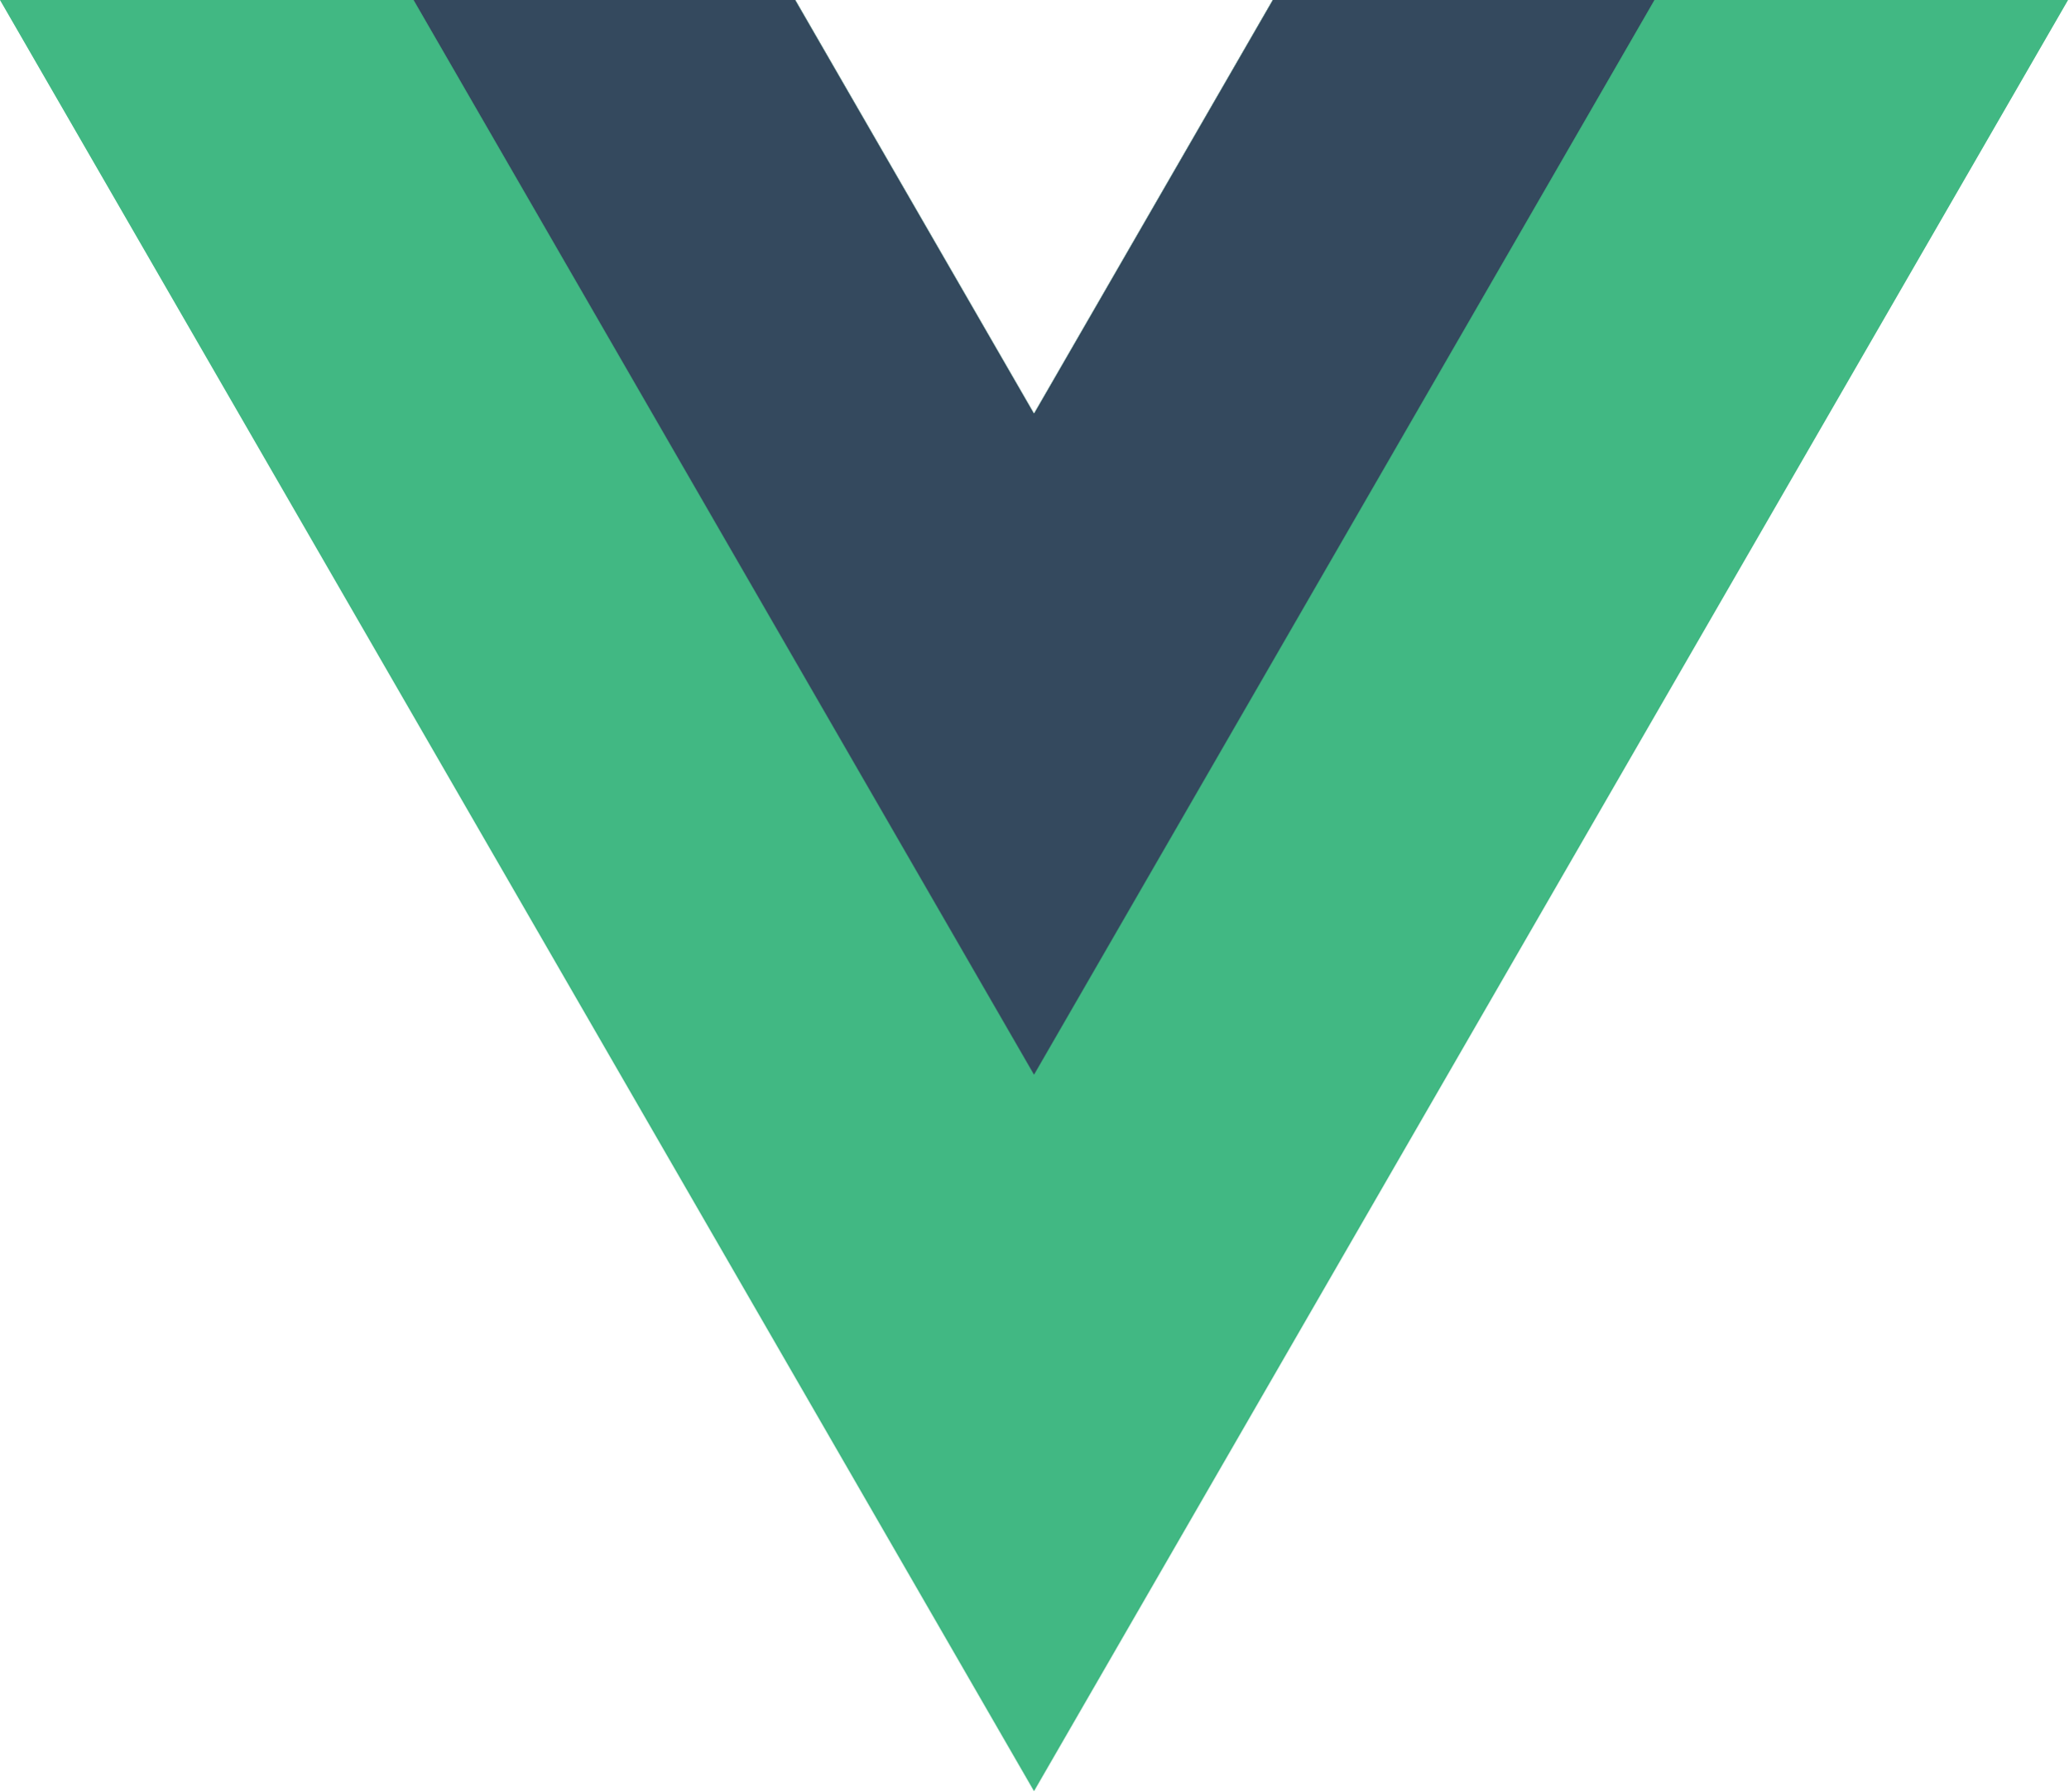
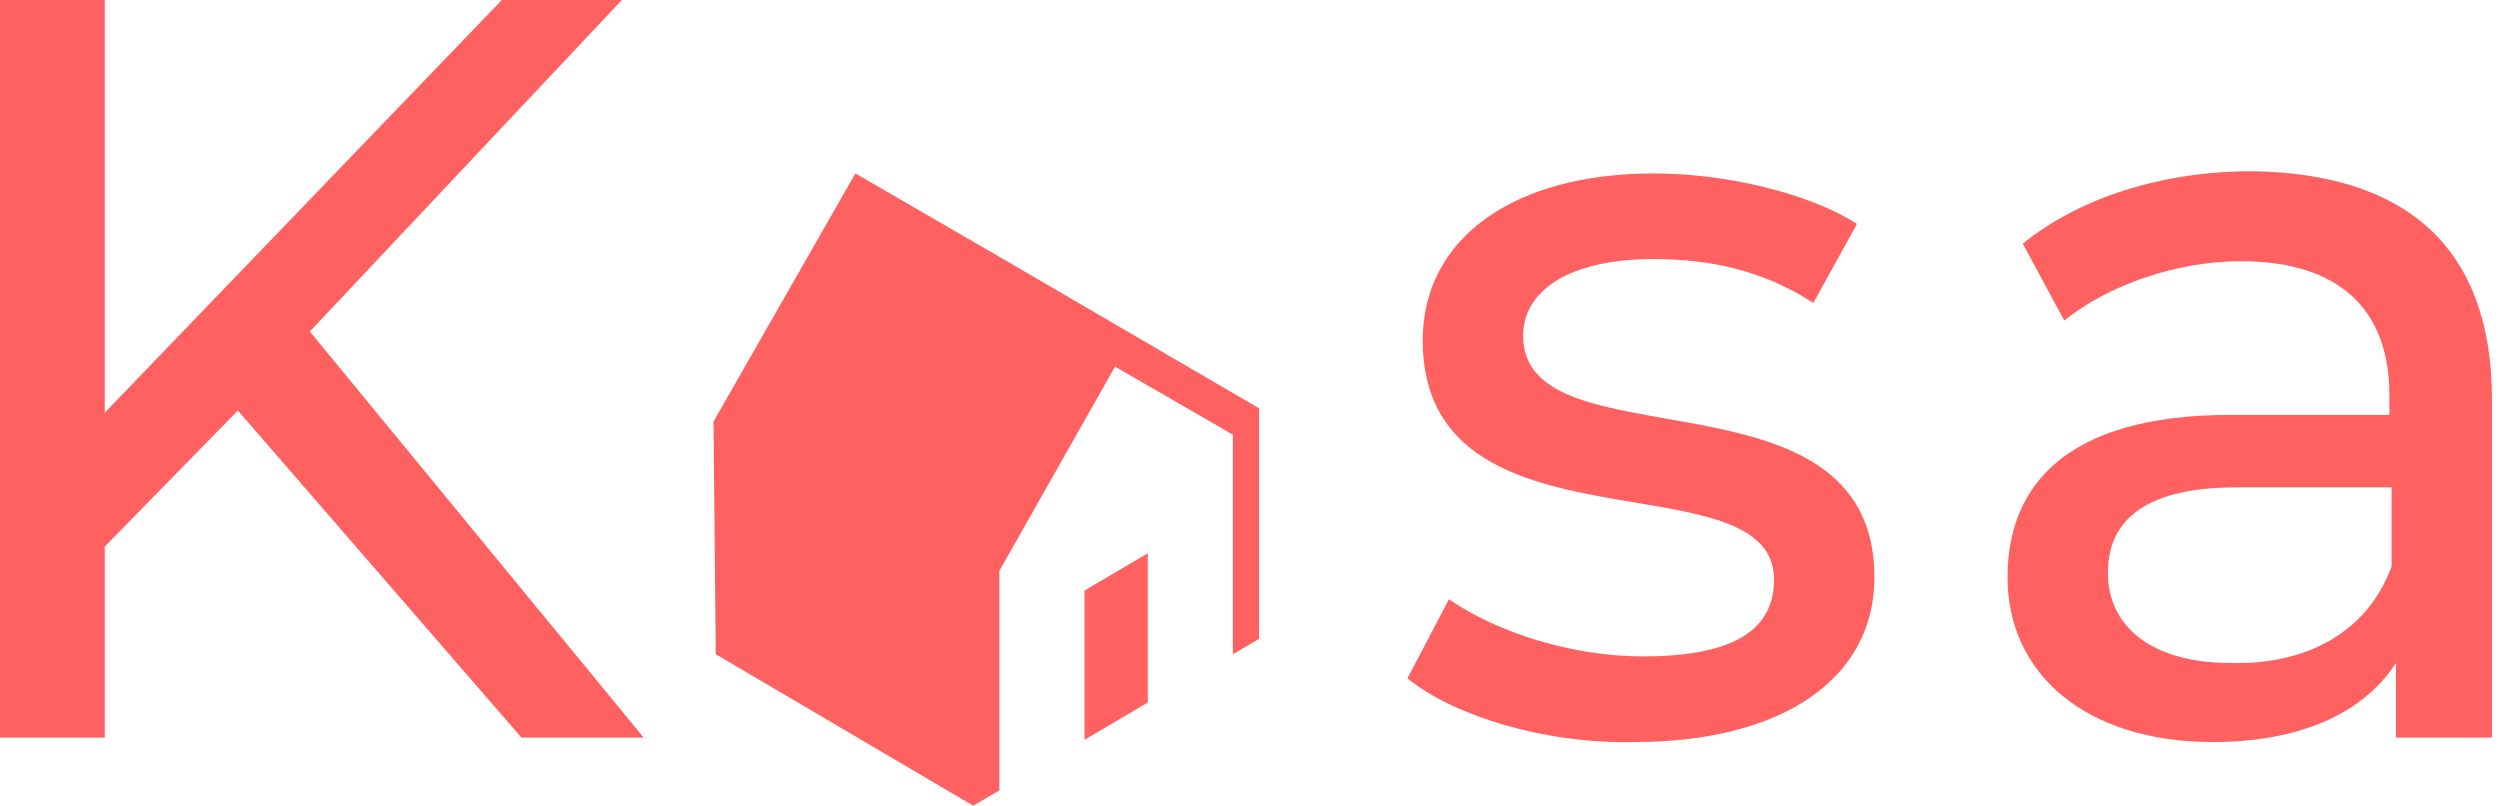
- <svg xmlns="http://www.w3.org/2000/svg" viewBox="0 0 261.76 226.69">
-   <path d="M161.096.001l-30.225 52.351L100.647.001H-.005l130.877 226.688L261.749.001z" fill="#41b883" />
-   <path d="M161.096.001l-30.225 52.351L100.647.001H52.346l78.526 136.01L209.398.001z" fill="#34495e" />
+ <svg xmlns="http://www.w3.org/2000/svg" width="211" height="68" viewBox="0 0 211 68" fill="none">
+   <path d="M20.075 34.648L8.84 46.136V62.256H0V0H8.84V34.834L42.359 0H52.488L26.152 27.978L54.33 62.256H44.017L20.075 34.648Z" fill="#FF6060" />
+   <path d="M118.789 57.253L122.289 50.583C126.34 53.362 132.602 55.401 138.68 55.401C146.599 55.401 149.73 52.992 149.73 48.916C149.73 38.354 120.078 47.433 120.078 28.719C120.078 20.196 127.629 14.638 139.6 14.638C145.678 14.638 152.676 16.305 156.728 18.899L153.045 25.57C148.809 22.79 144.205 21.864 139.6 21.864C132.234 21.864 128.55 24.643 128.55 28.349C128.55 39.466 158.202 30.387 158.202 48.73C158.202 57.253 150.466 62.627 137.943 62.627C130.392 62.812 122.657 60.403 118.789 57.253Z" fill="#FF6060" />
+   <path d="M210.322 33.722V62.256H202.218V55.956C199.456 60.218 194.115 62.627 186.748 62.627C176.066 62.627 169.436 56.883 169.436 48.73C169.436 41.133 174.224 35.019 188.221 35.019H201.666V33.352C201.666 26.125 197.43 22.049 189.142 22.049C183.617 22.049 177.908 24.087 174.224 27.052L170.725 20.567C175.514 16.676 182.512 14.452 190.063 14.452C203.139 14.638 210.322 20.937 210.322 33.722ZM201.85 47.804V41.133H188.774C180.302 41.133 177.908 44.469 177.908 48.36C177.908 52.992 181.775 55.956 188.221 55.956C194.667 56.142 199.824 53.362 201.85 47.804Z" fill="#FF6060" />
+   <path d="M91.532 49.842V62.441L96.873 59.292V46.692L91.532 49.842Z" fill="#FF6060" />
+   <path d="M106.266 34.463L84.35 21.678L72.195 14.638L60.223 35.575L60.408 55.215L82.14 68L84.35 66.703V48.174L94.111 30.943L104.056 36.687V55.215L106.266 53.918V34.463Z" fill="#FF6060" />
</svg>
